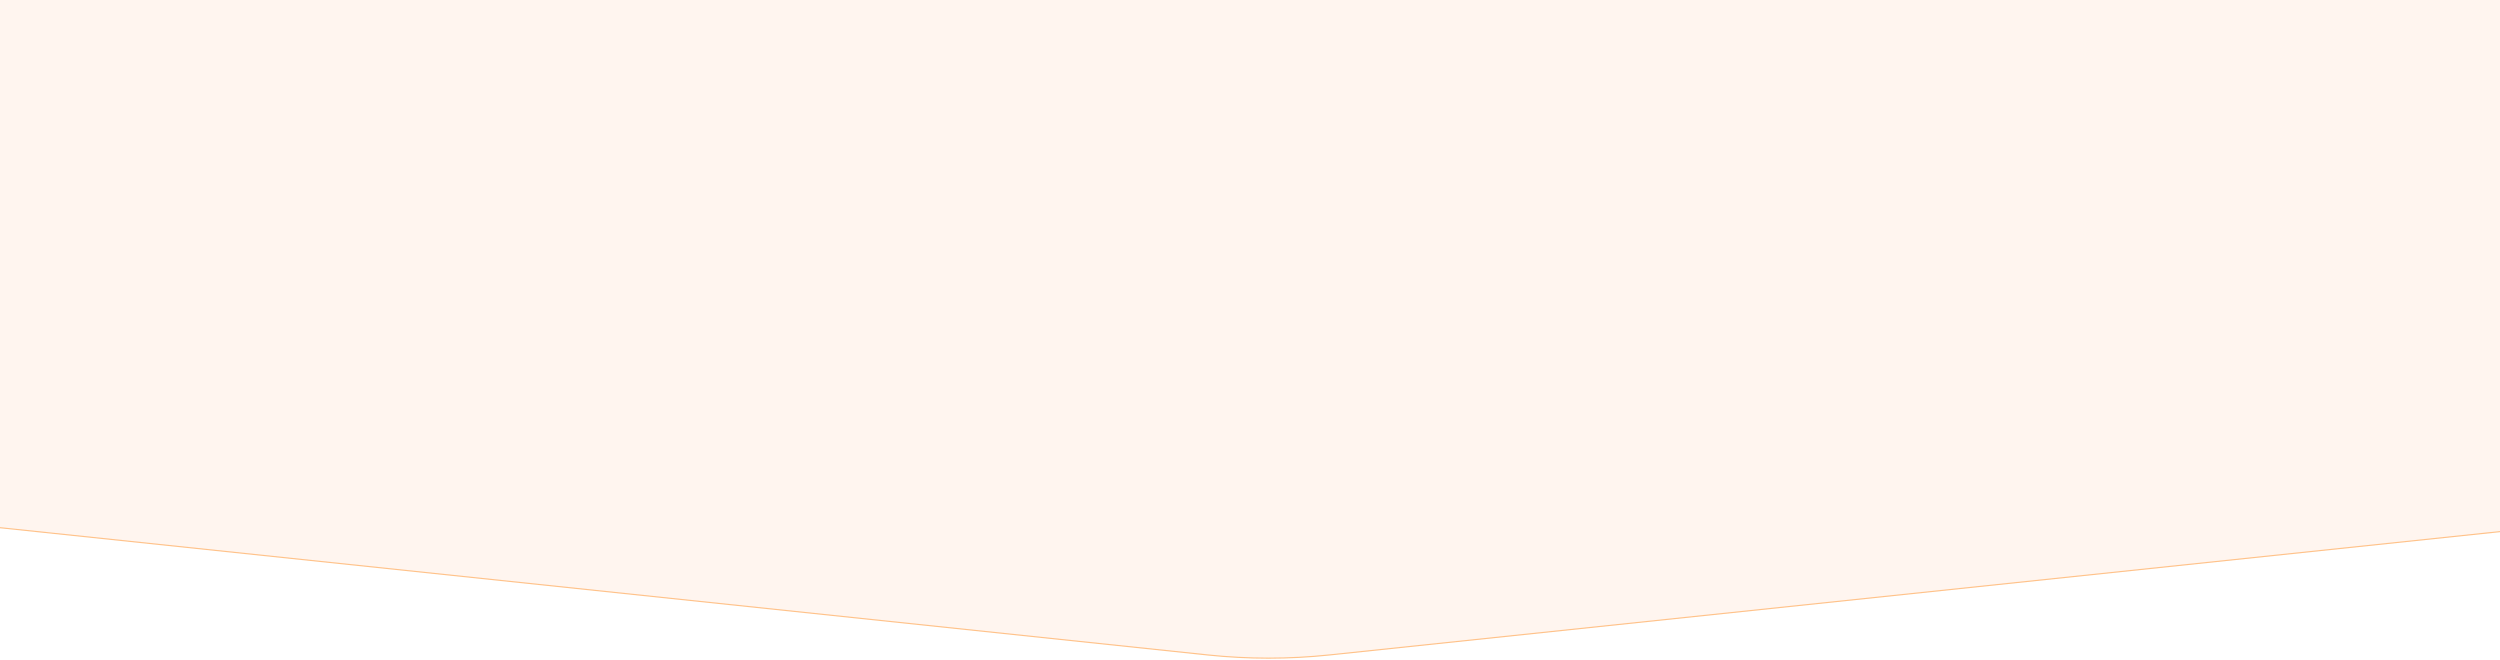
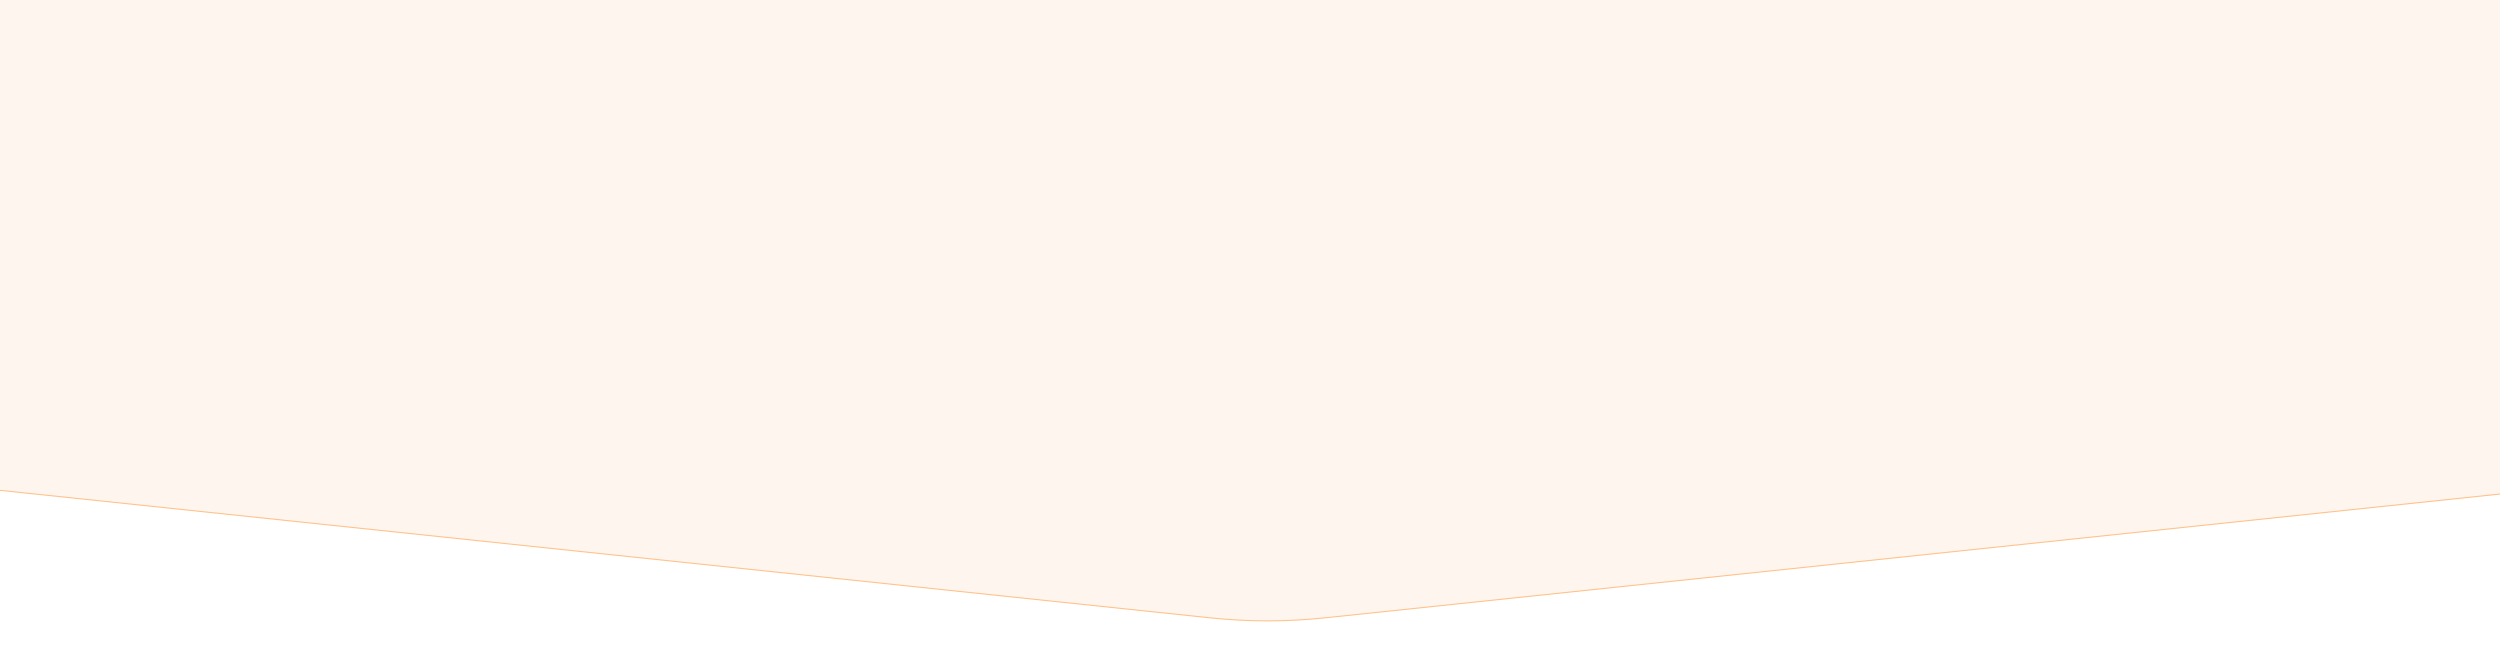
- <svg xmlns="http://www.w3.org/2000/svg" width="1440" height="380" viewBox="0 0 1440 566" fill="none">
+ <svg xmlns="http://www.w3.org/2000/svg" width="1440" height="380" viewBox="0 0 1440 600" fill="none">
  <path d="M683.793 561.916L-615.962 424.965C-856.306 399.641 -908.221 72.569 -687.532 -25.934C-657.217 -39.464 -624.392 -46.458 -591.195 -46.458H2063.04C2096.24 -46.458 2129.07 -39.464 2159.38 -25.934C2380.07 72.569 2328.15 399.641 2087.81 424.965L788.056 561.916C753.398 565.568 718.452 565.568 683.793 561.916Z" fill="#FFF5EF" stroke="#FFC28A" />
</svg>
